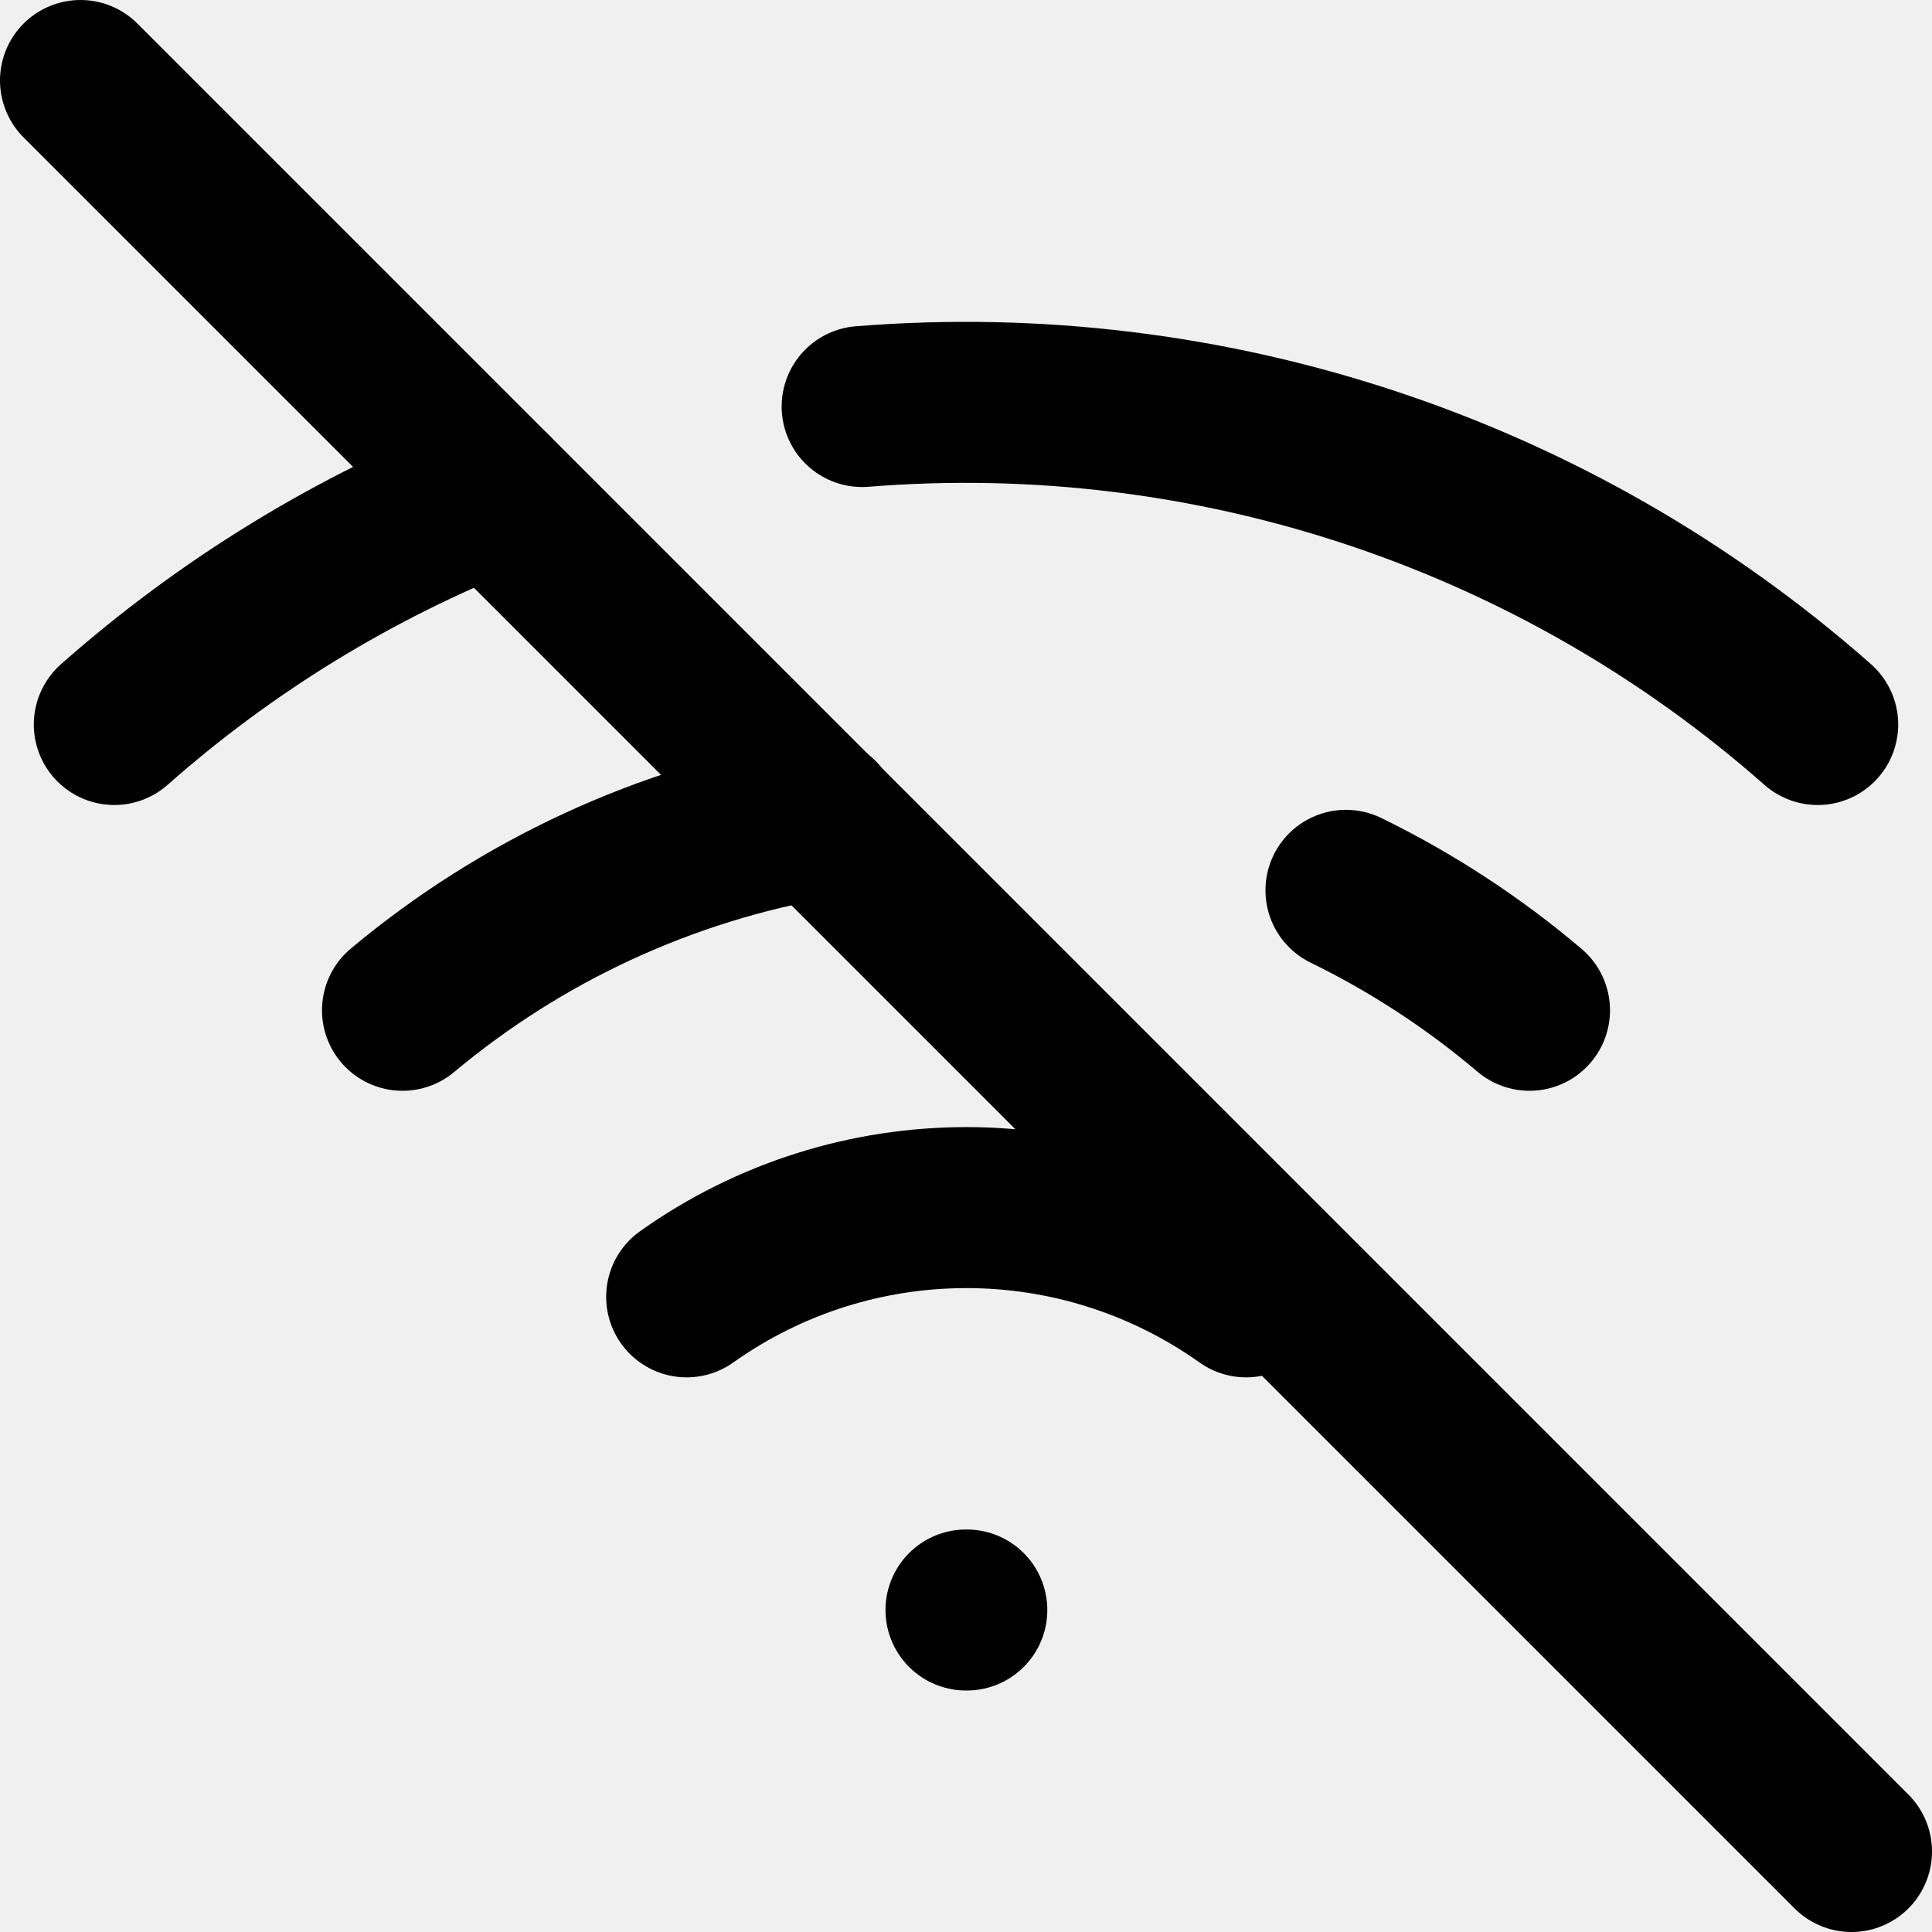
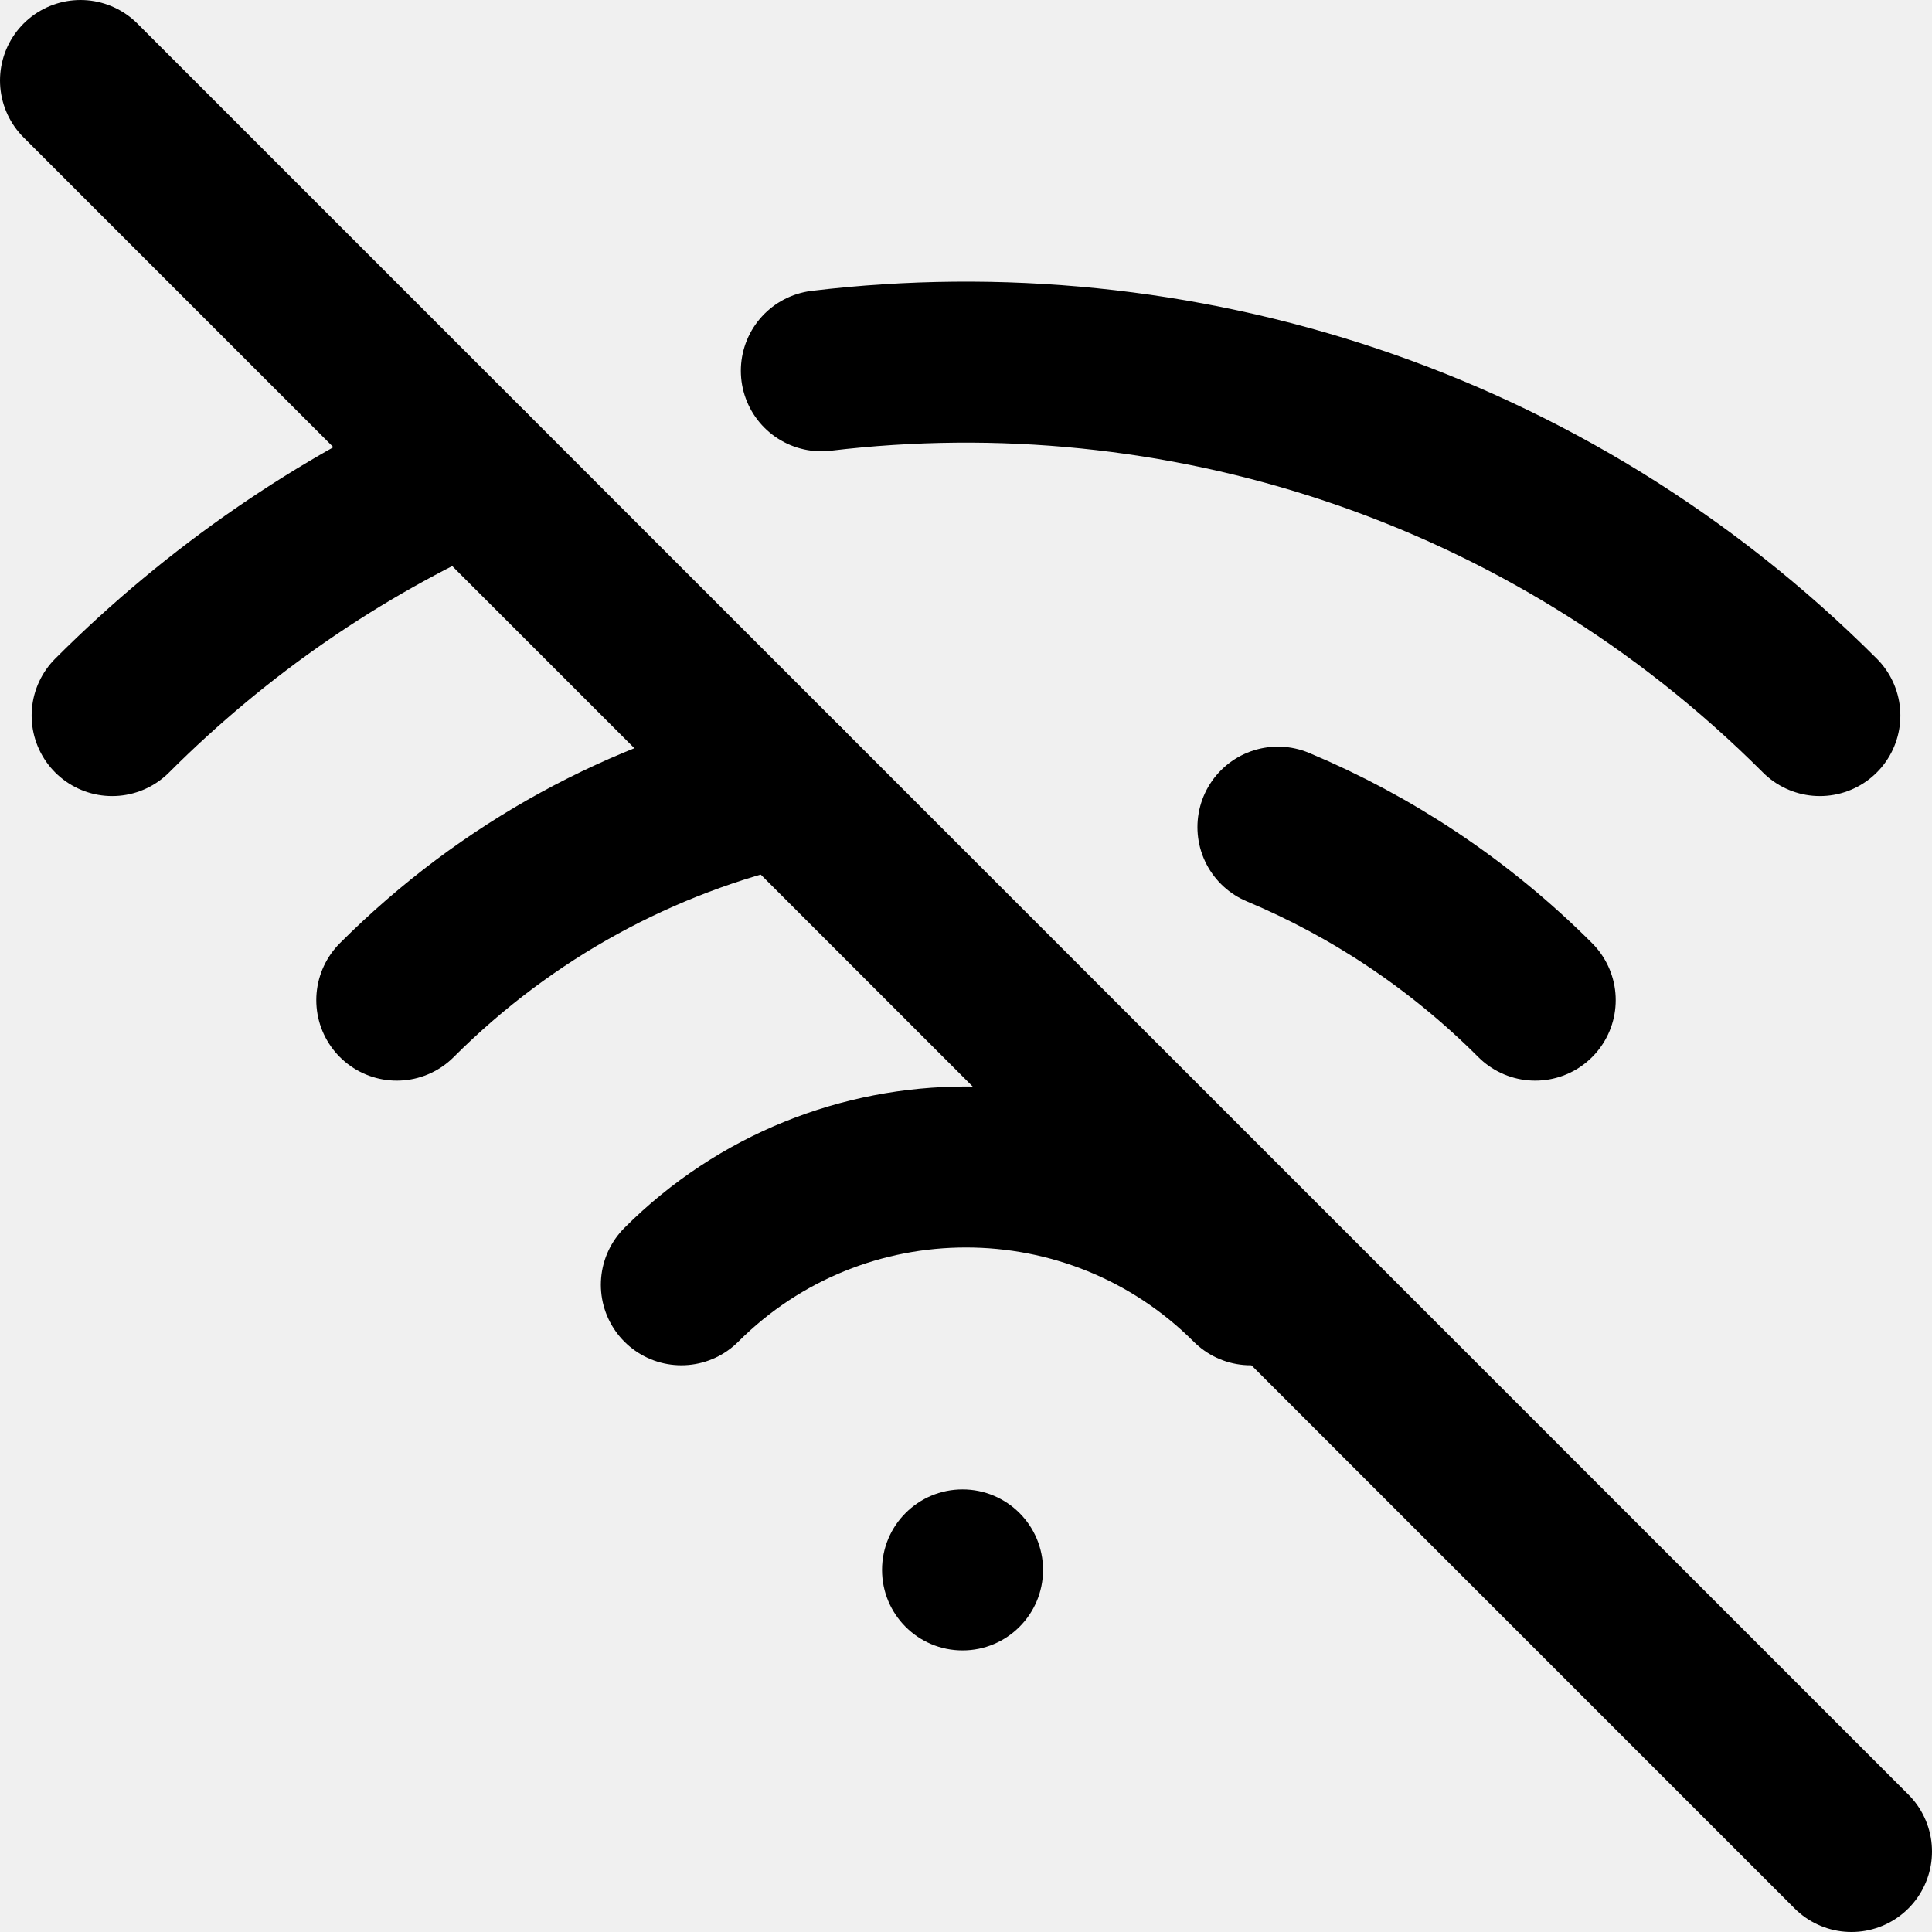
- <svg xmlns="http://www.w3.org/2000/svg" width="24" height="24" viewBox="0 0 24 24" fill="none" stroke="currentColor" stroke-width="2" stroke-linecap="round" stroke-linejoin="round">
-   <line x1="1" y1="1" x2="23" y2="23" />
-   <path d="M16.72 11.06A10.94 10.94 0 0 1 19 12.55" />
-   <path d="M5 12.55a10.94 10.94 0 0 1 5.17-2.39" />
-   <path d="M10.71 5.05A16 16 0 0 1 22.58 9" />
-   <path d="M1.42 9a15.91 15.91 0 0 1 4.7-2.88" />
-   <path d="M8.53 16.11a6 6 0 0 1 6.95 0" />
-   <line x1="12" y1="20" x2="12.01" y2="20" />
+ <svg xmlns="http://www.w3.org/2000/svg" width="24" height="24" viewBox="0 0 24 24" fill="none">
+   <g clip-path="url(#clip0_3_11647)">
+     <circle cx="11.957" cy="19.502" r="1" fill="black" />
+     <path d="M10.203 4.606C14.617 4.077 19.222 5.504 22.607 8.889" stroke="black" stroke-width="2" stroke-miterlimit="3" stroke-linecap="round" stroke-linejoin="round" />
+     <path d="M1.393 8.889C2.712 7.57 4.216 6.549 5.822 5.824" stroke="black" stroke-width="2" stroke-miterlimit="3" stroke-linecap="round" stroke-linejoin="round" />
+     <path d="M8.464 15.96C10.416 14.009 13.584 14.009 15.536 15.96" stroke="black" stroke-width="2" stroke-miterlimit="3" stroke-linecap="round" stroke-linejoin="round" />
+     <path d="M4.929 12.424C6.305 11.048 7.984 10.157 9.752 9.752" stroke="black" stroke-width="2" stroke-miterlimit="3" stroke-linecap="round" stroke-linejoin="round" />
+     <path d="M15.875 10.275C17.037 10.762 18.126 11.479 19.071 12.424" stroke="black" stroke-width="2" stroke-miterlimit="3" stroke-linecap="round" stroke-linejoin="round" />
+     <path d="M23 23L1 1" stroke="black" stroke-width="2" stroke-linecap="round" stroke-linejoin="round" />
+   </g>
+   <defs>
+     <clipPath id="clip0_3_11647">
+       <rect width="24" height="24" fill="white" />
+     </clipPath>
+   </defs>
</svg>
